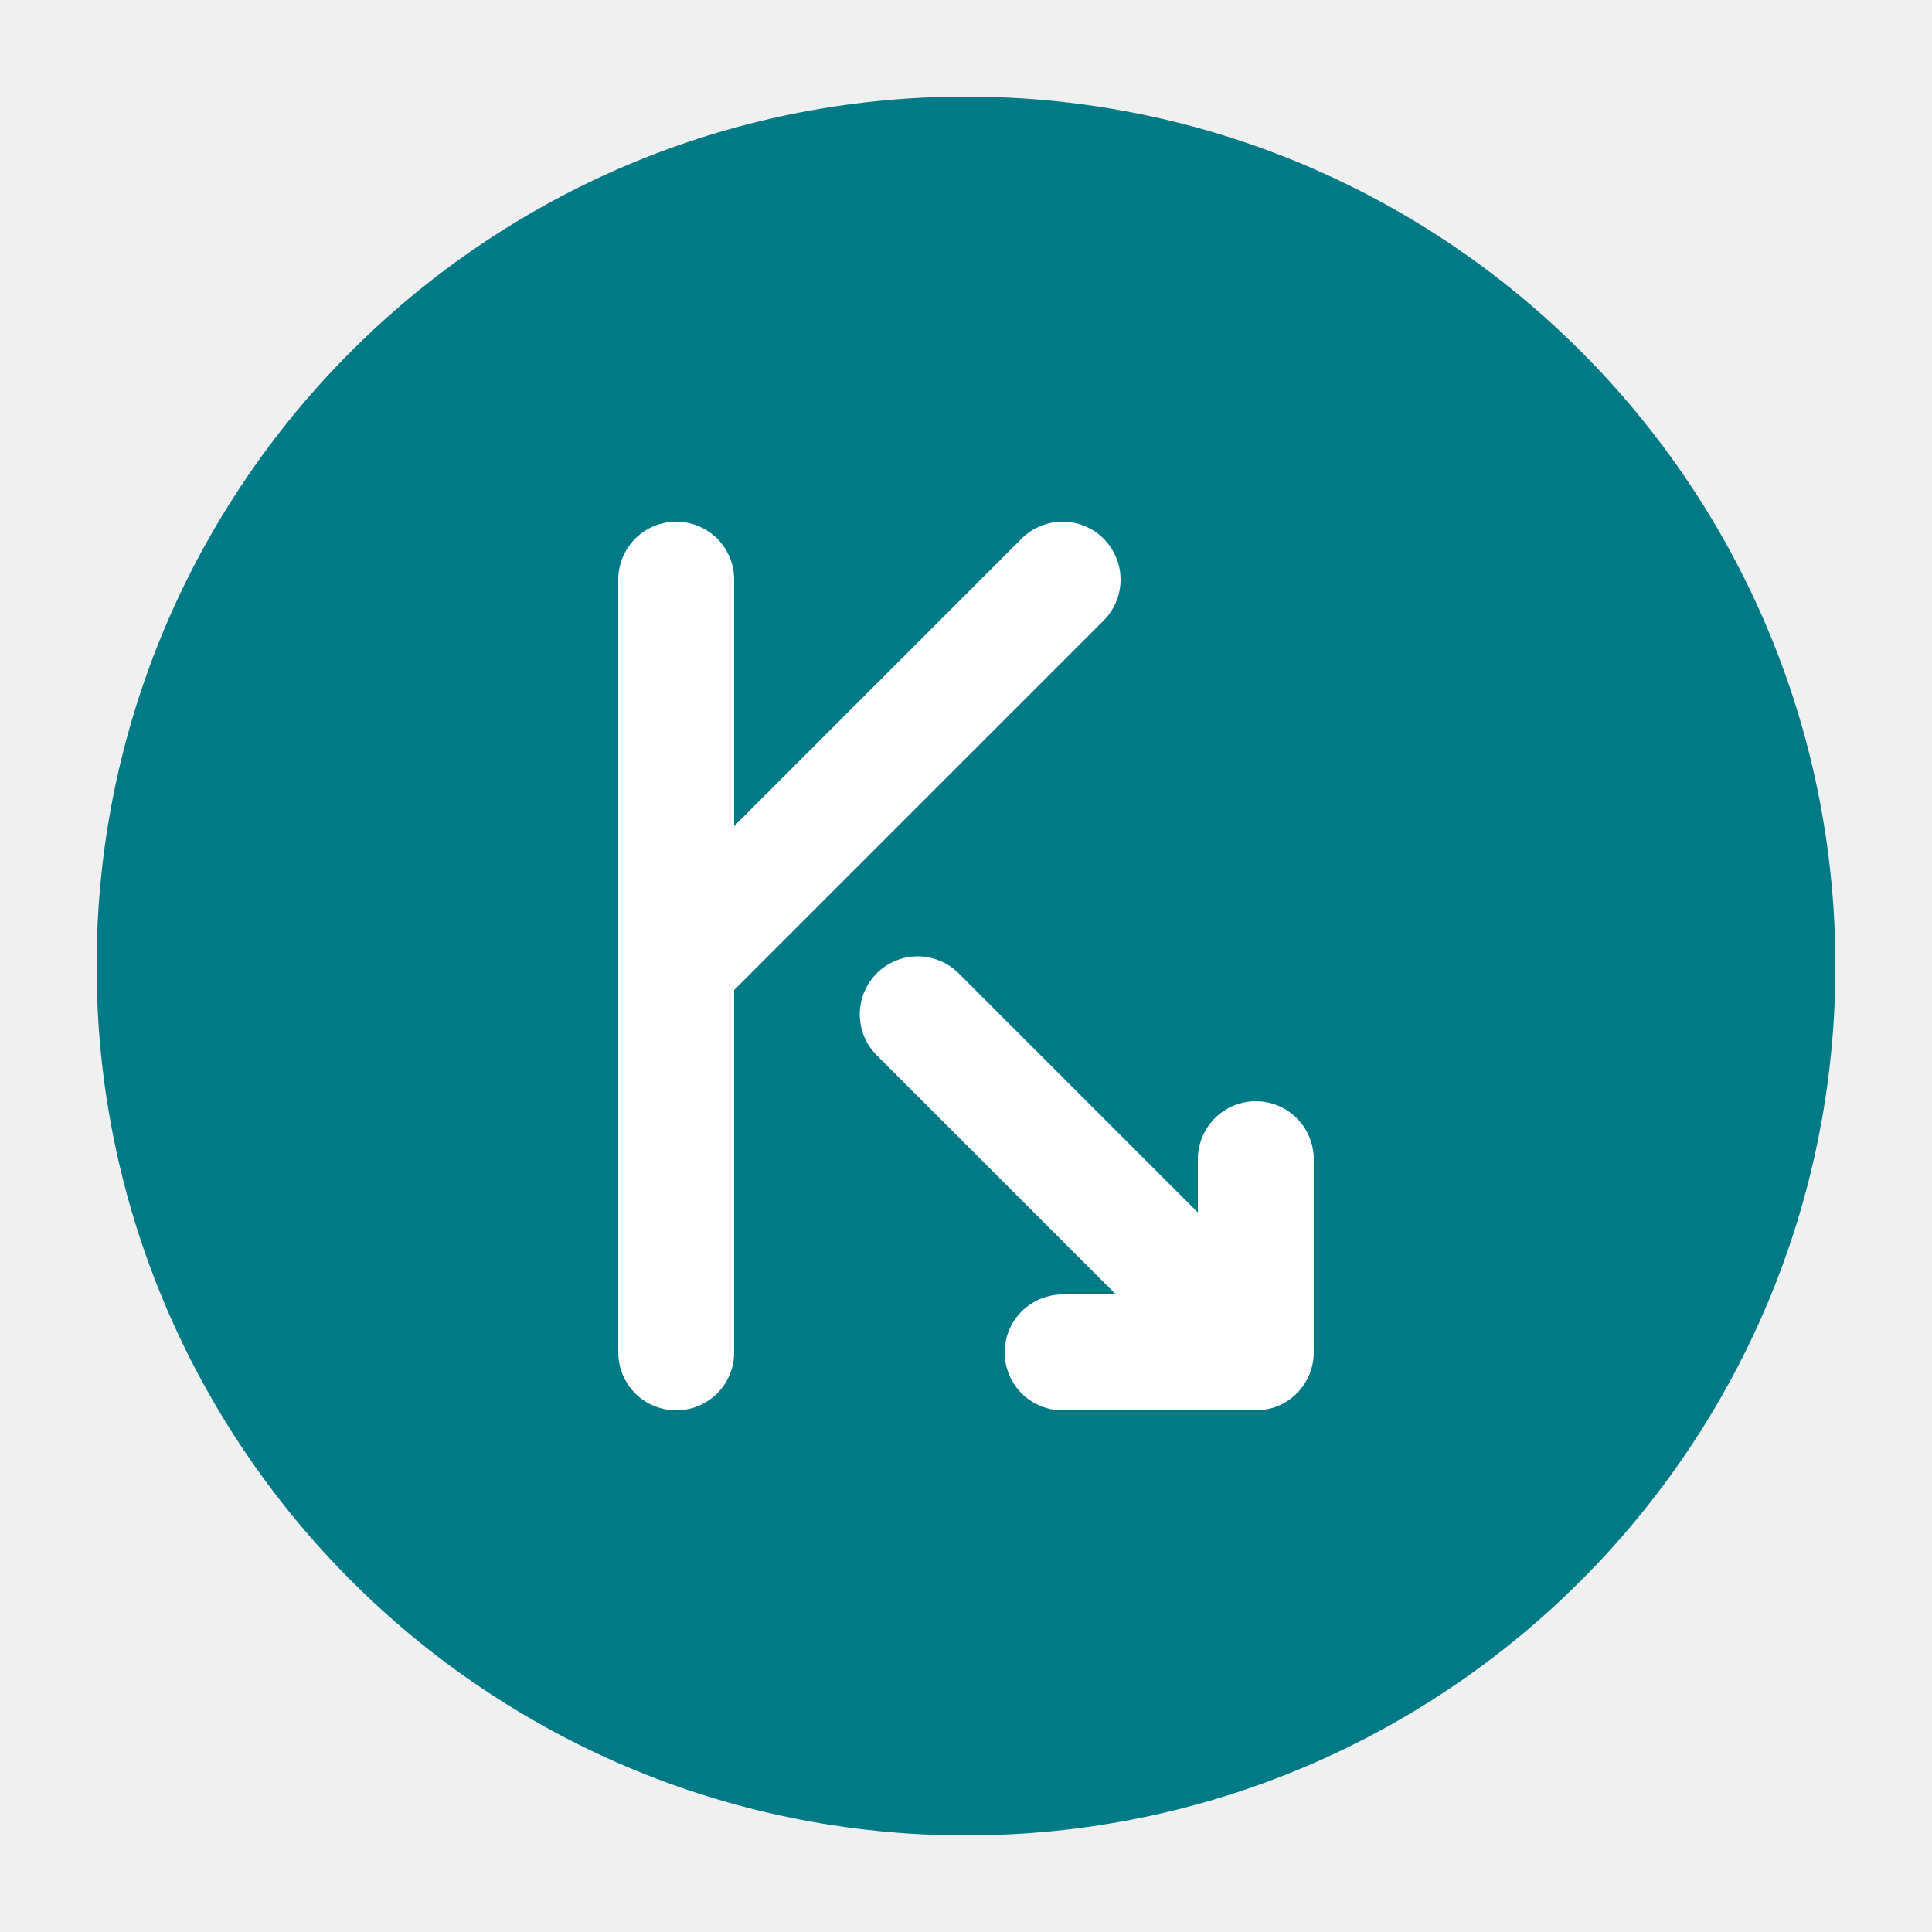
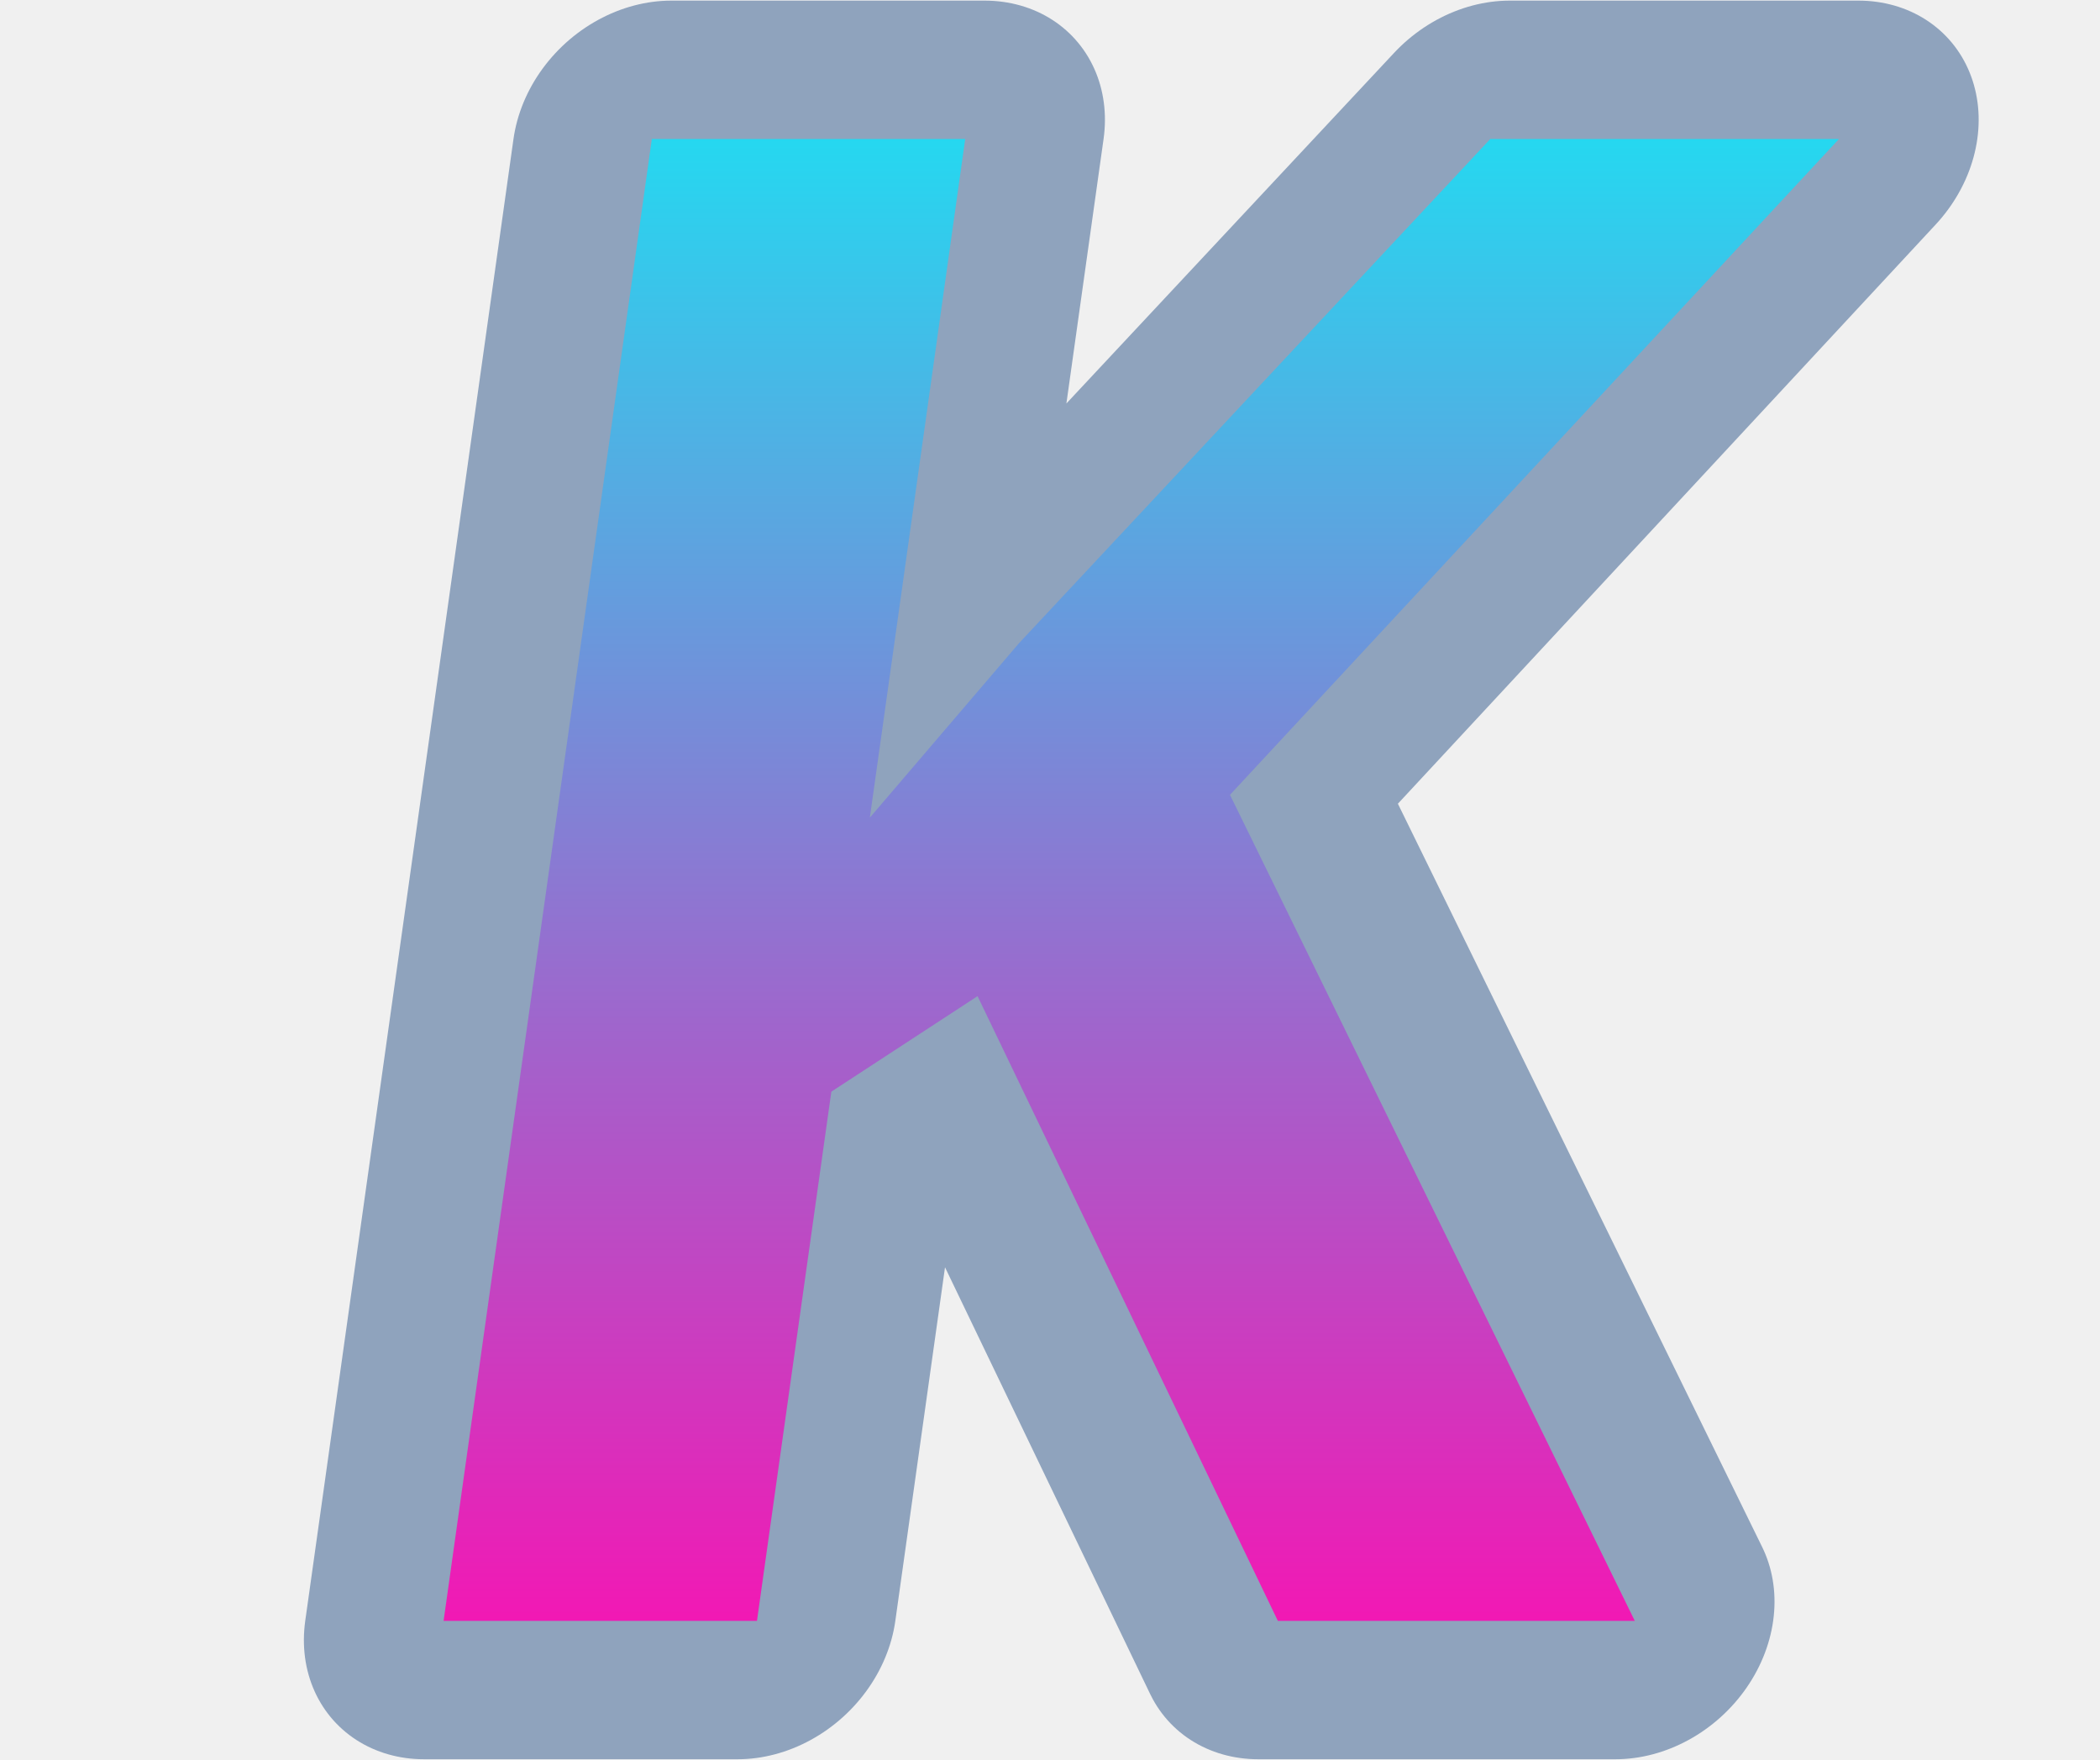
- <svg xmlns="http://www.w3.org/2000/svg" width="200" height="200" viewBox="0 0 200 200">
-   <circle cx="100" cy="100" r="90" fill="#007A85" />
-   <path d="M70 60V140M70 100L110 60M95 105L130 140M130 140H110M130 140V120" stroke="white" stroke-width="12" stroke-linecap="round" stroke-linejoin="round" fill="none" />
-   <path d="M115 125L135 145L155 125" fill="none" stroke="white" stroke-width="0" />
+ <svg xmlns="http://www.w3.org/2000/svg" width="425" height="356" viewBox="-212.5 -178 425 356" role="img" aria-label="KISAMA">
+   <defs>
+     <linearGradient id="ink" x1="0" y1="0" x2="0" y2="1">
+       <stop offset="0" stop-color="#25d8f0" />
+       <stop offset="1" stop-color="#f218b4" />
+     </linearGradient>
+   </defs>
+   <g transform="skewX(-8)" font-family="'Arial Black','Segoe UI Black',sans-serif" font-weight="900" text-anchor="middle">
+     <text x="0" y="150" font-size="420" fill="none" stroke="#8fa3bd" stroke-width="56" stroke-linejoin="round">K</text>
+     <text x="0" y="150" font-size="420" fill="url(#ink)">K</text>
+   </g>
</svg>
